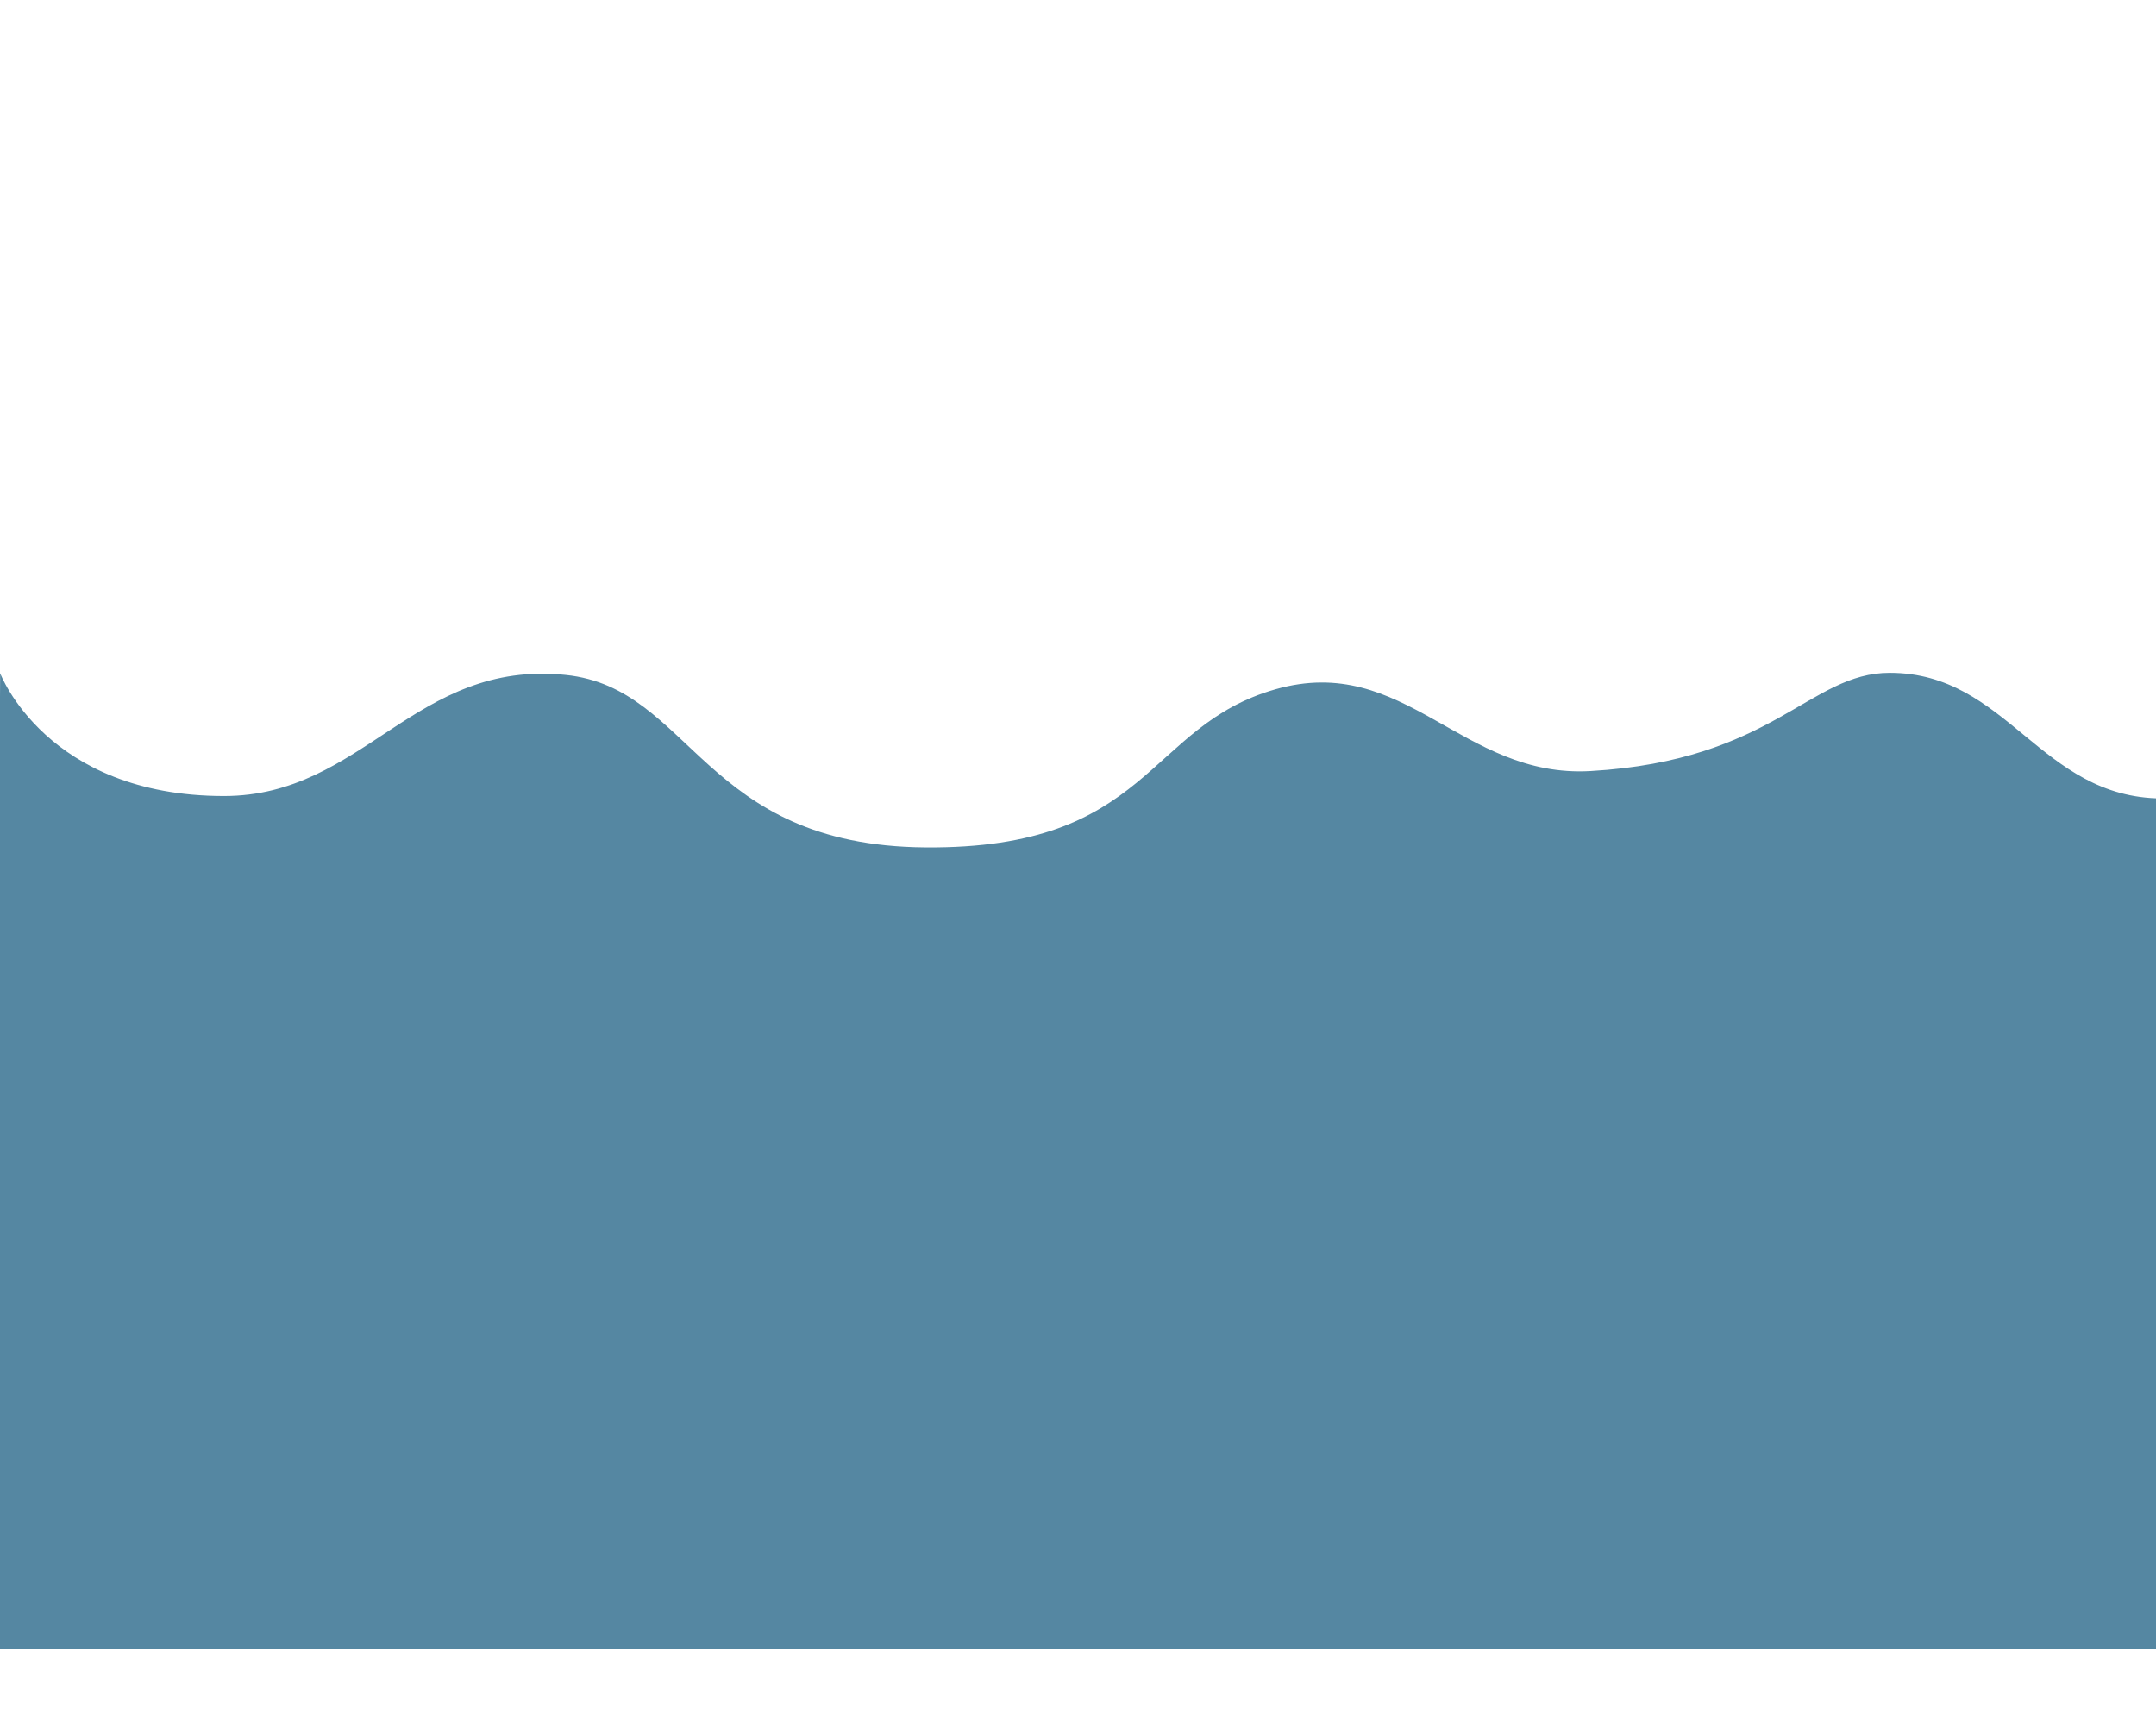
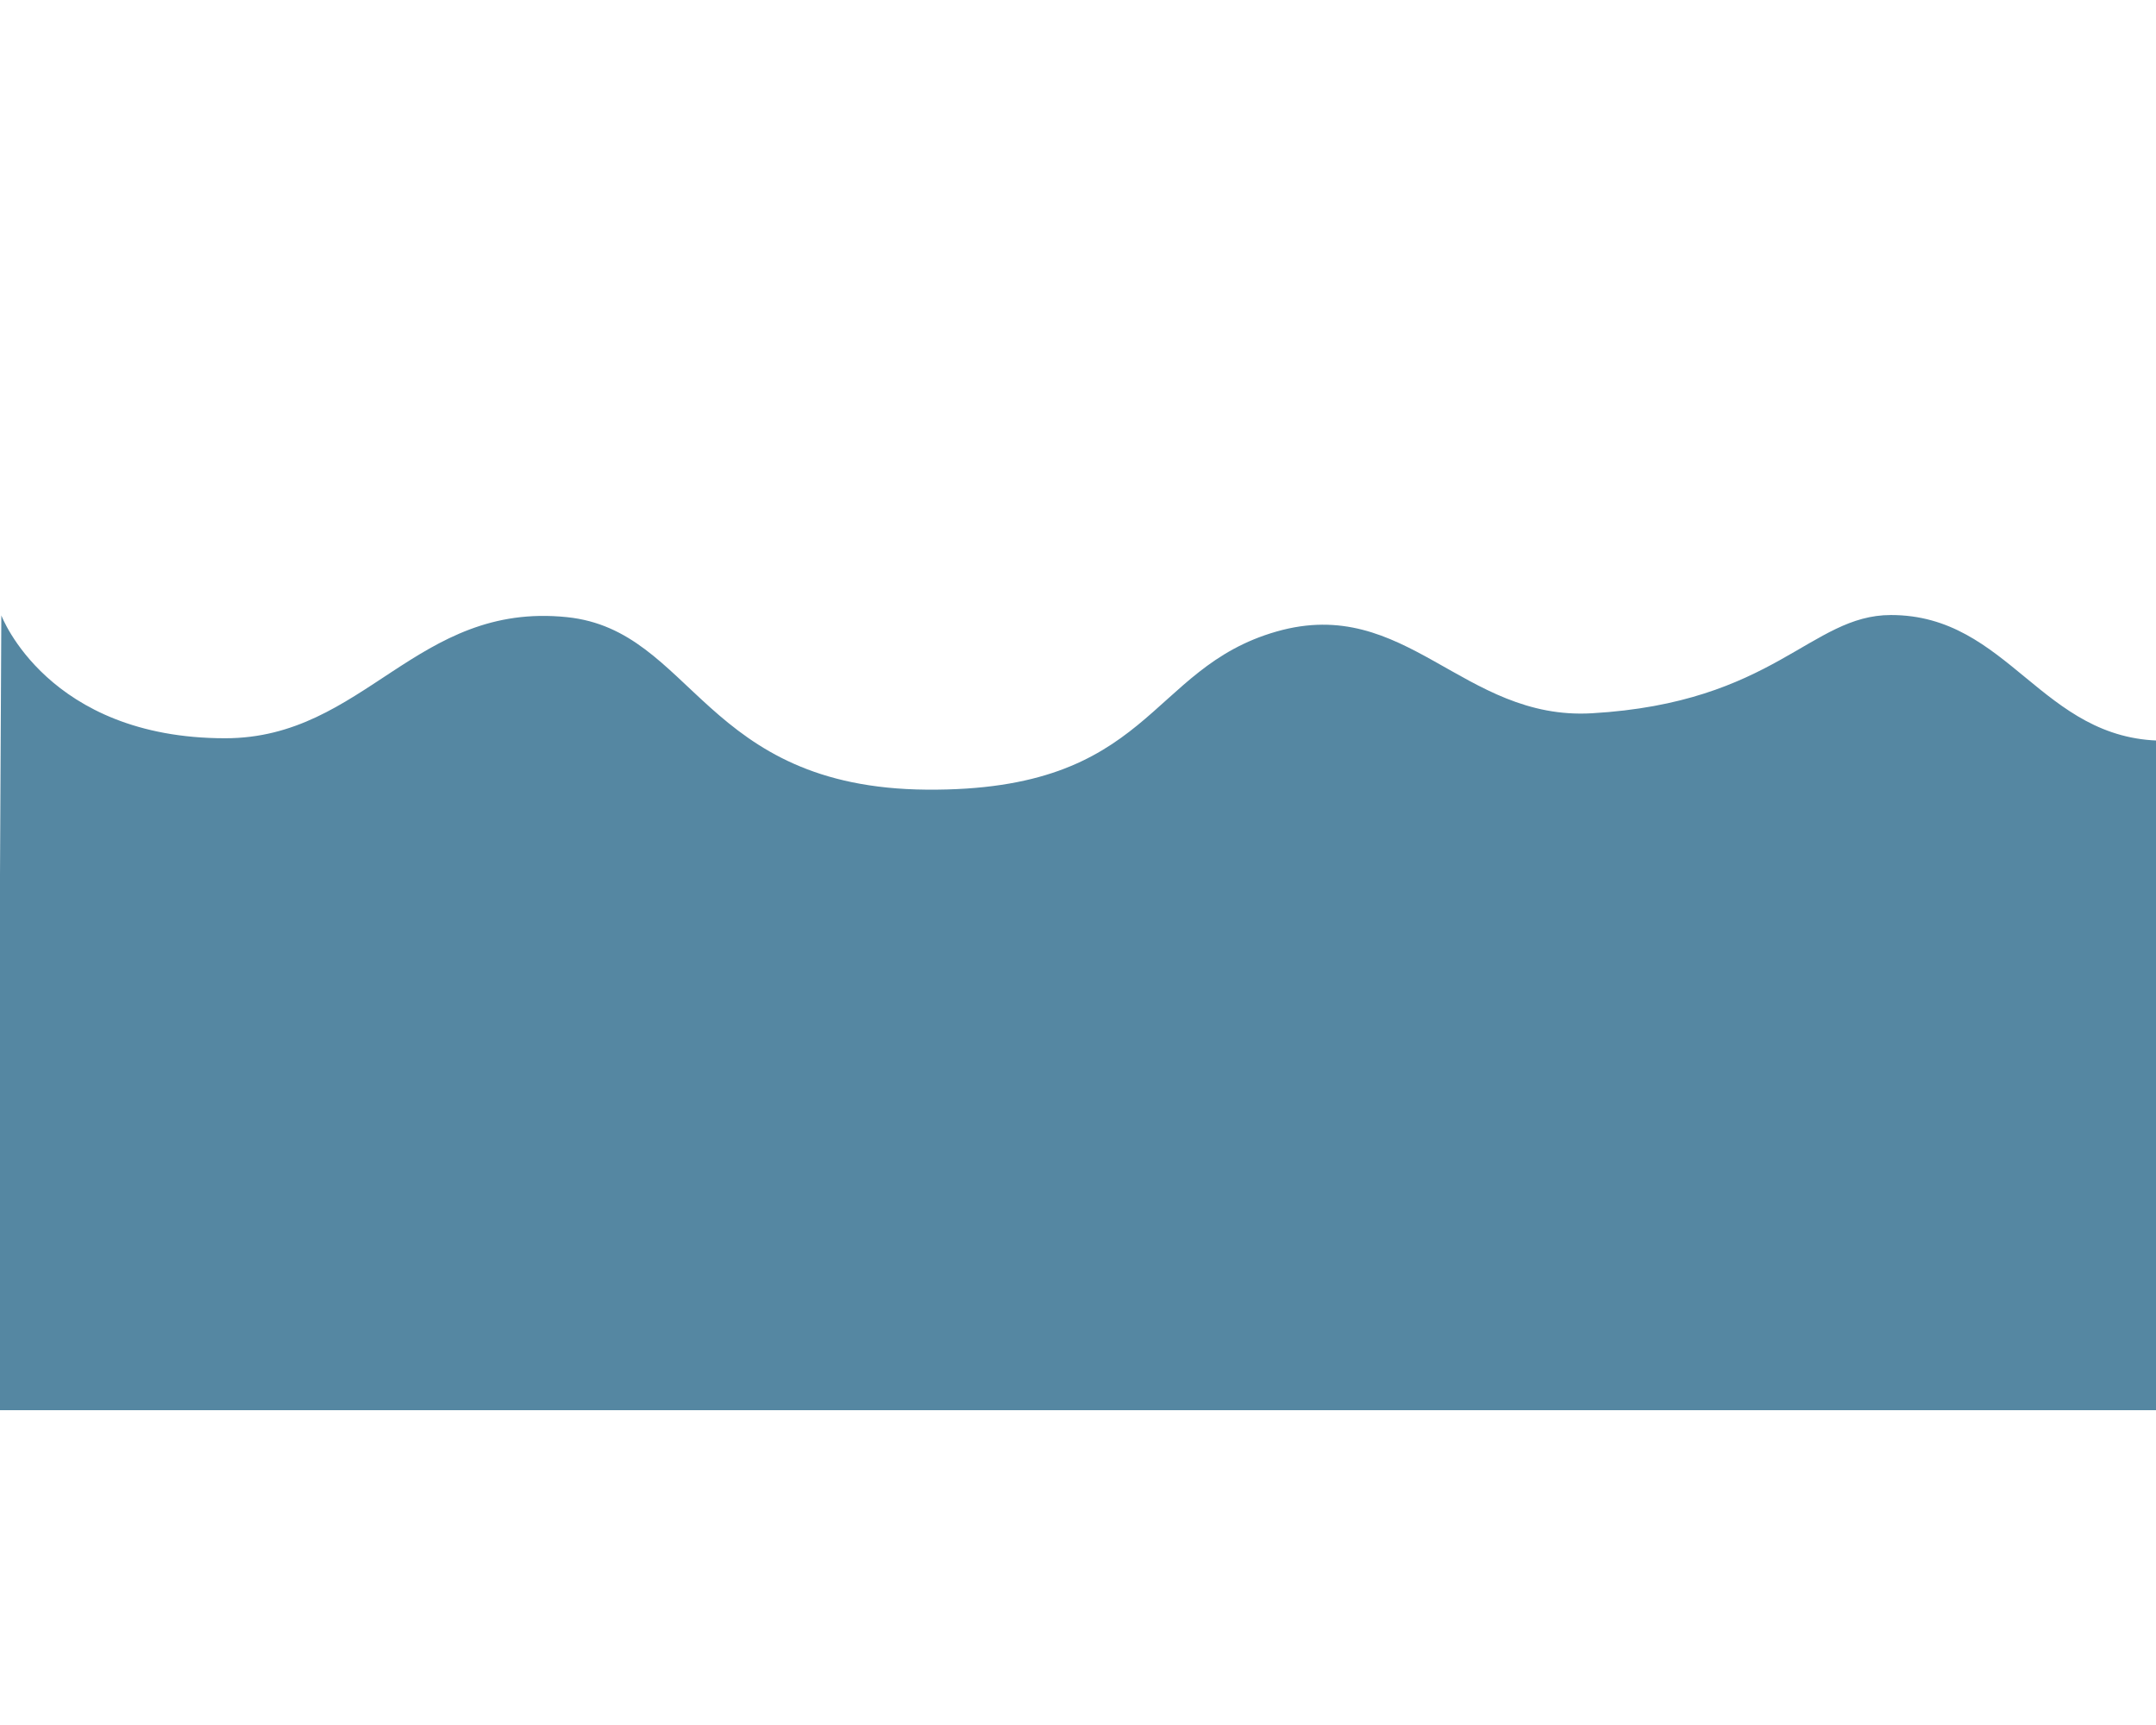
<svg xmlns="http://www.w3.org/2000/svg" version="1.1" id="Layer_1" x="0px" y="0px" viewBox="-389 201 500 400" style="enable-background:new -389 201 500 400;" xml:space="preserve">
-   <path id="XMLID_25_" style="fill:#5587A2;" d="M-20.121,379.798c-29.94,1.724-43.069-27.529-73.09-18.964  c-30.137,8.598-28.814,37.089-81.169,36.674c-51.861-0.411-54.045-36.956-83.412-40.001c-34.964-3.625-46.921,28.084-79.255,28.084  c-41.214,0-51.924-28.489-51.924-28.489l-1.166,226.299h501.434l1.062-197.246c-28.264-0.156-35.732-29.139-63.114-29.139  C30.575,357.016,22.277,377.356-20.121,379.798z" />
+   <path style="fill:#5587A2;" d="M111.804,528l0.836-155.246c-28.264-0.156-35.732-29.139-63.114-29.139  c-18.67,0-26.968,20.34-69.366,22.782c-29.94,1.724-43.069-27.529-73.09-18.964c-30.137,8.598-28.814,37.089-81.169,36.674  c-51.861-0.411-54.045-36.956-83.412-40.001c-34.964-3.625-46.921,28.084-79.255,28.084c-41.214,0-51.924-28.489-51.924-28.489  L-389.64,528H111.804z" />
</svg>
